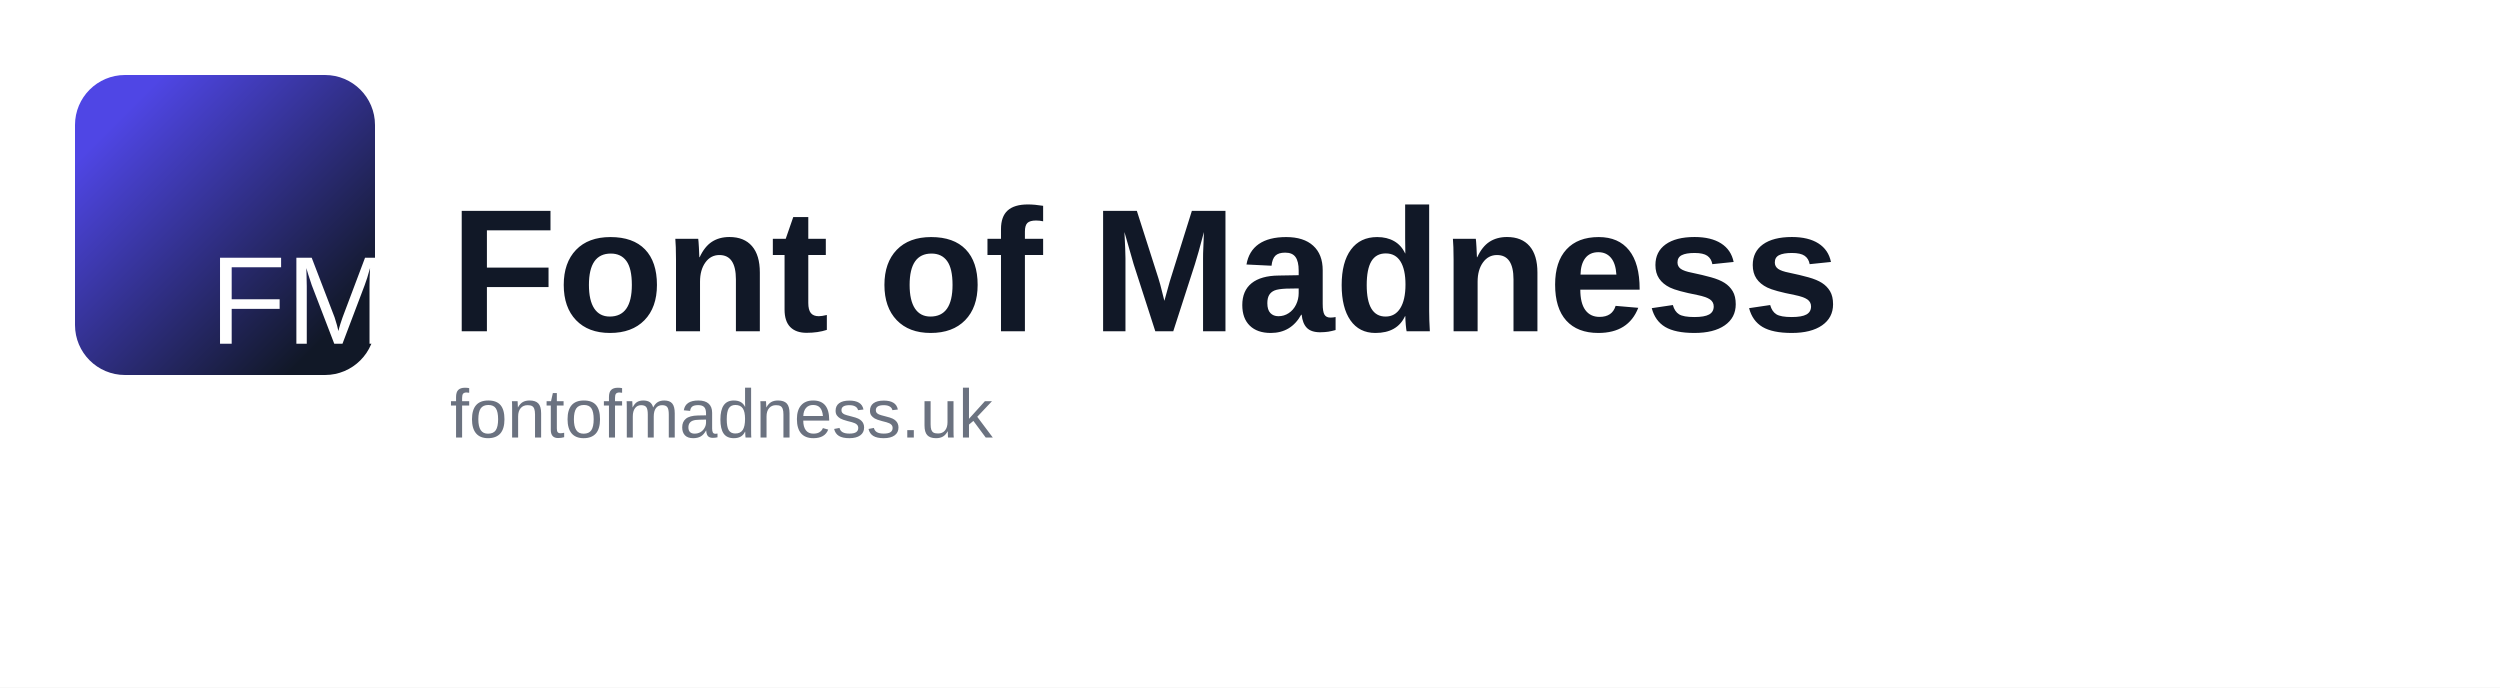
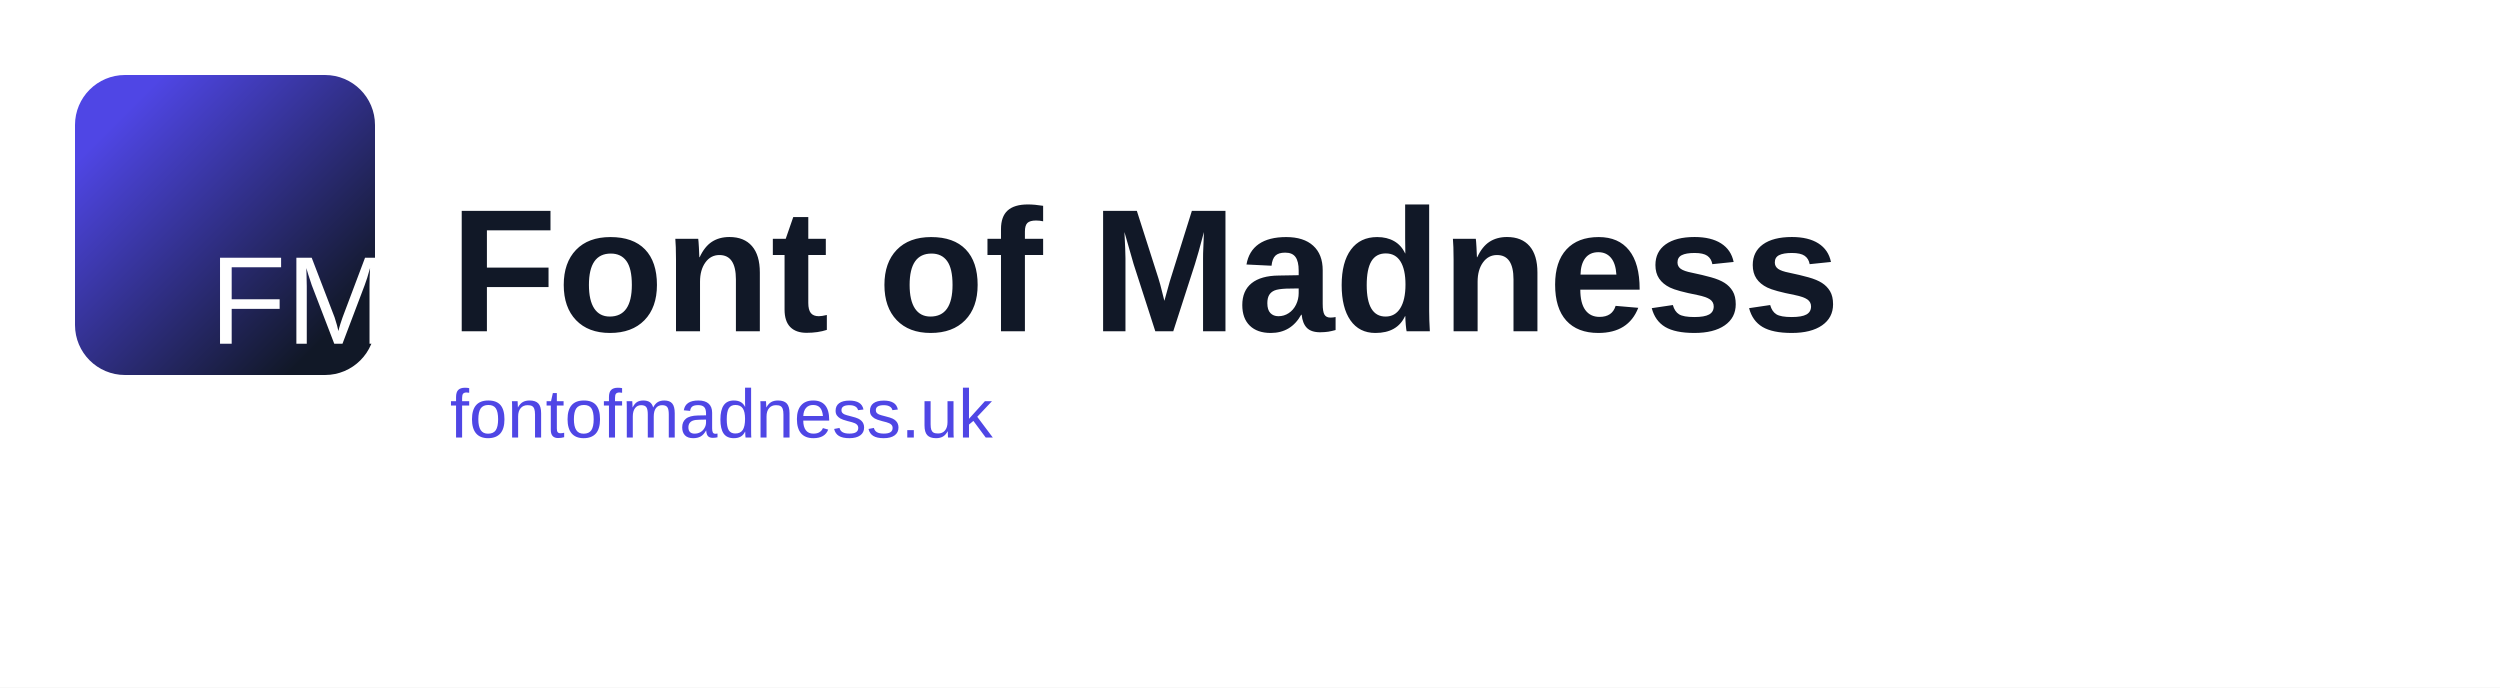
<svg xmlns="http://www.w3.org/2000/svg" width="800" height="220" viewBox="0 0 800 220">
  <rect width="100%" height="100%" fill="white" />
  <g transform="translate(24,24)">
    <defs>
      <linearGradient id="badgeGrad" x1="0.146" y1="0.146" x2="0.854" y2="0.854">
        <stop offset="0%" stop-color="#4F46E5" />
        <stop offset="100%" stop-color="#111827" />
      </linearGradient>
    </defs>
    <rect rx="16" ry="16" width="96" height="96" fill="url(#badgeGrad)" />
    <text x="72" y="86" font-family="Arial, Helvetica, sans-serif" font-size="40" text-anchor="middle" fill="white">FM</text>
    <text x="120" y="82" font-family="Arial, Helvetica, sans-serif" font-size="56" font-weight="700" fill="#111827">Font of Madness</text>
-     <text x="120" y="116" font-family="Arial, Helvetica, sans-serif" font-size="22" fill="#6B7280">fontofmadness.uk</text>
+     <text x="120" y="116" font-family="Arial, Helvetica, sans-serif" font-size="22" fill="#4F46E5">fontofmadness.uk</text>
  </g>
</svg>
